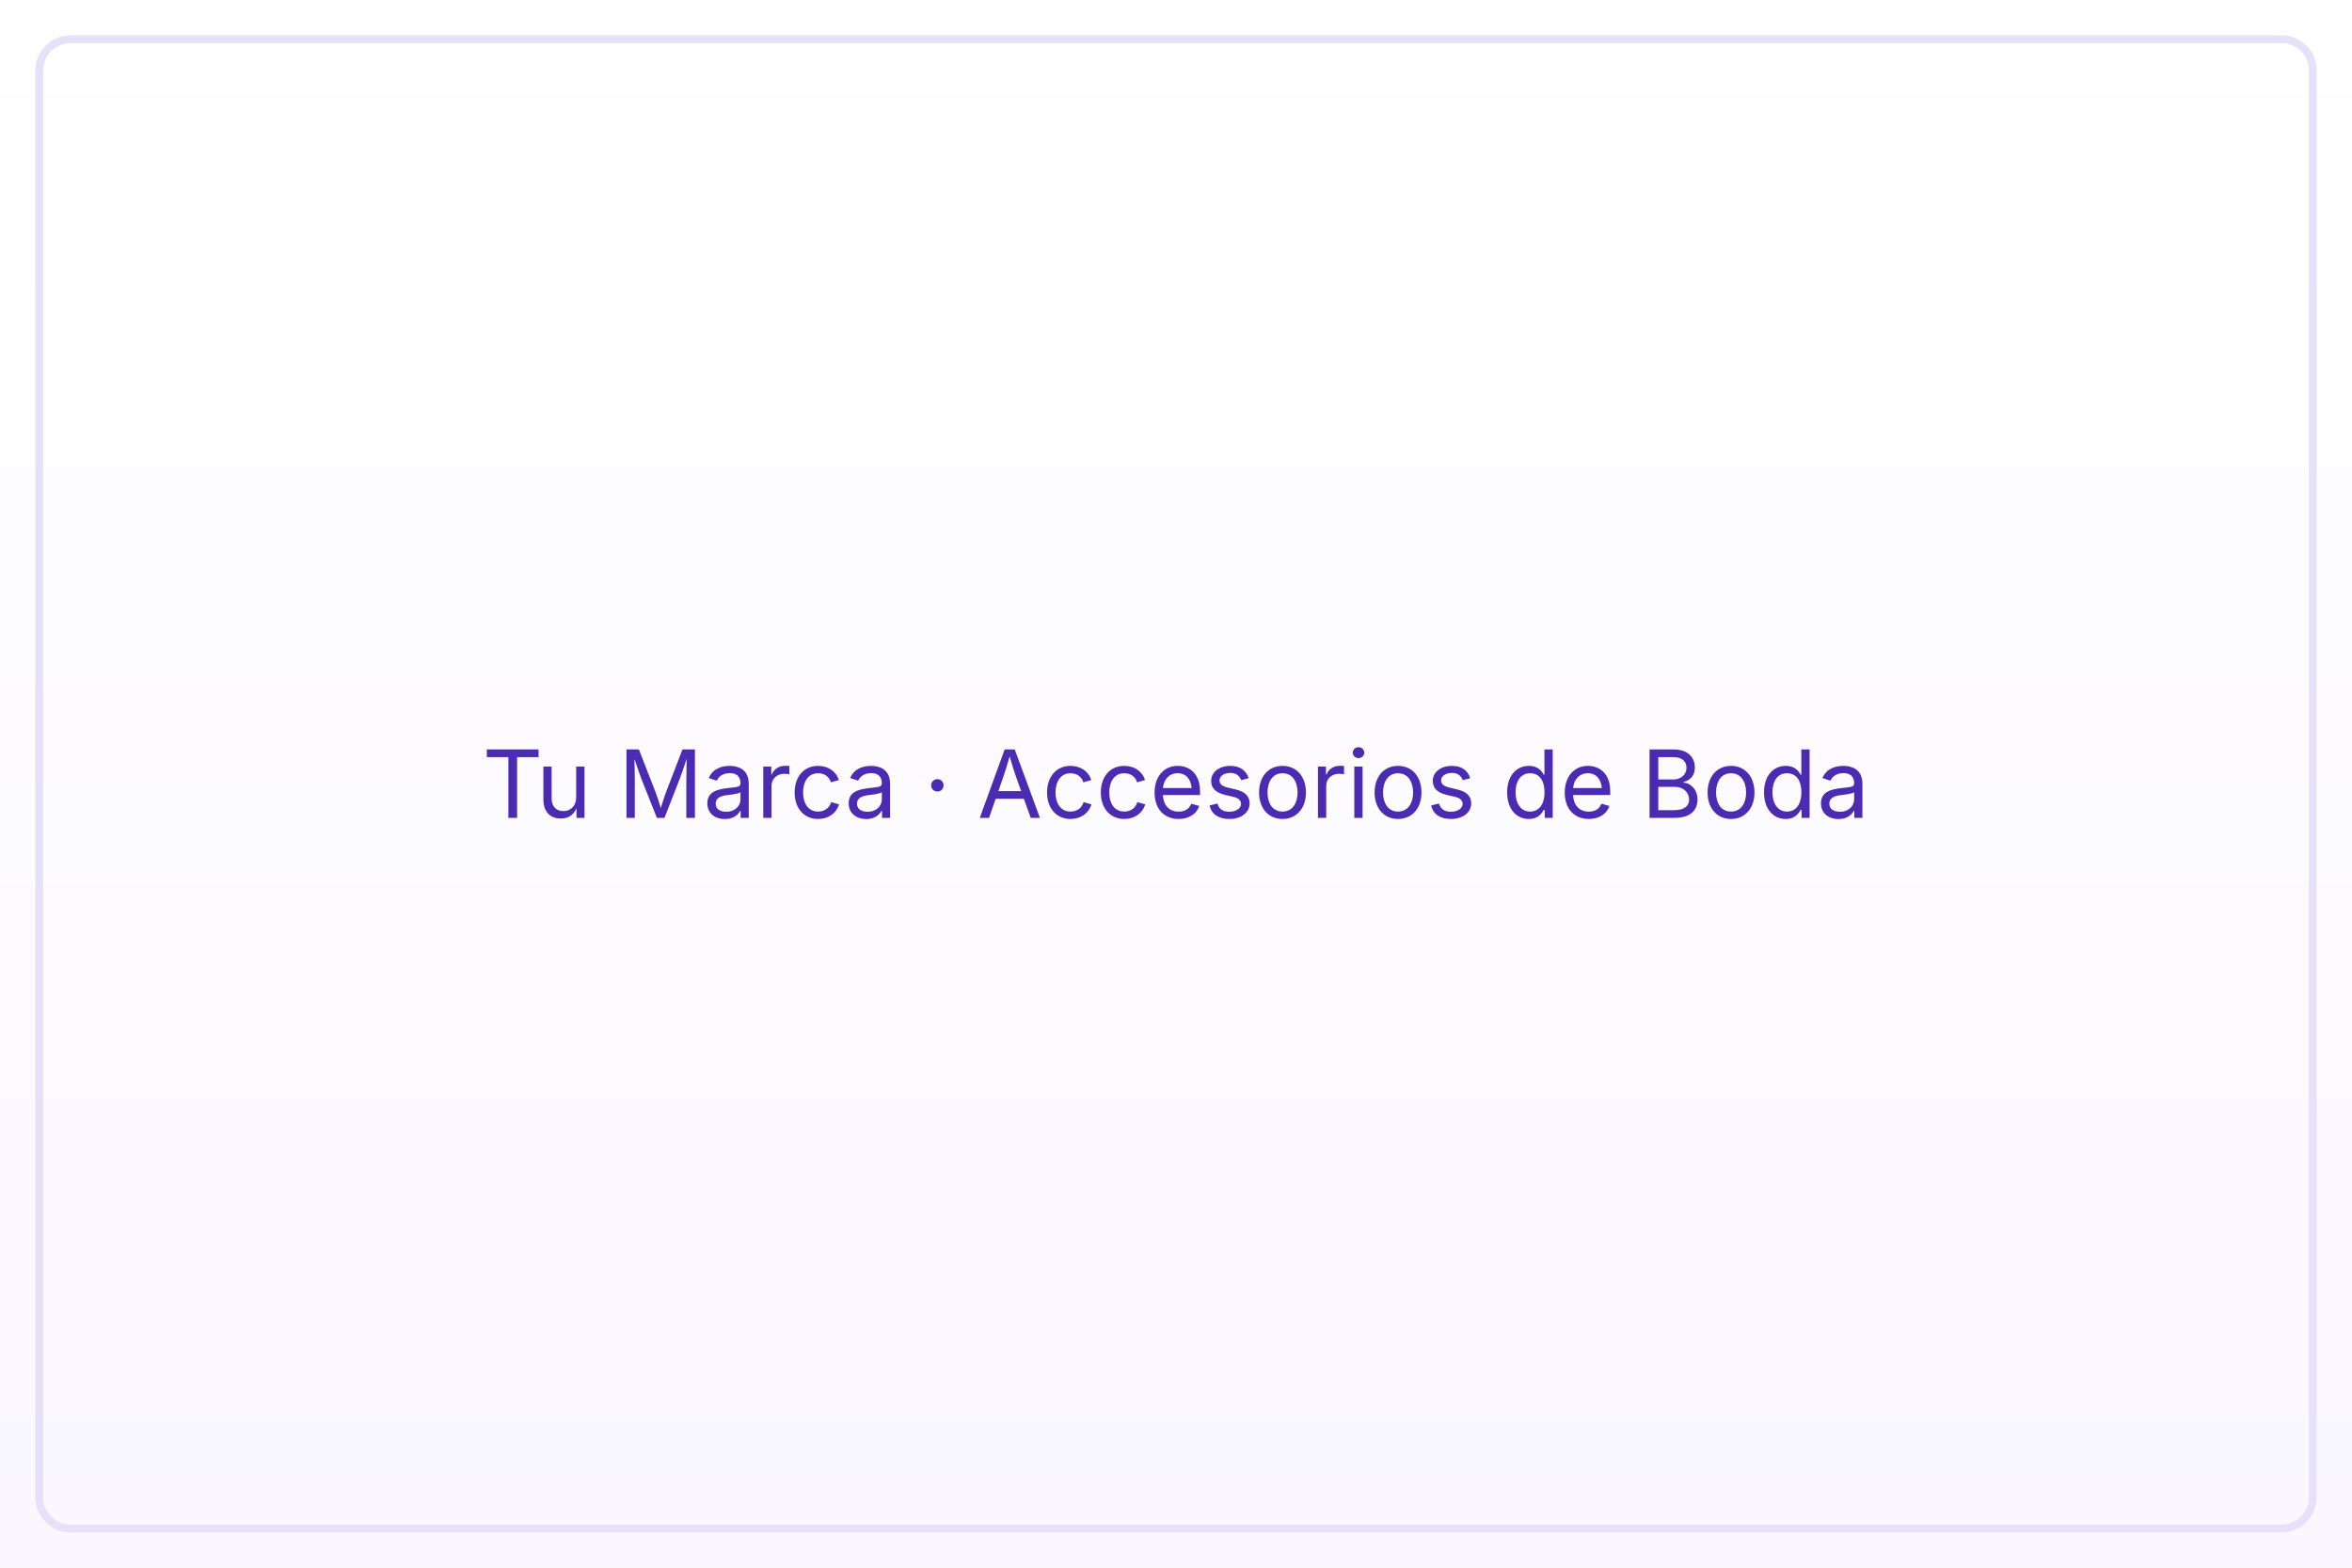
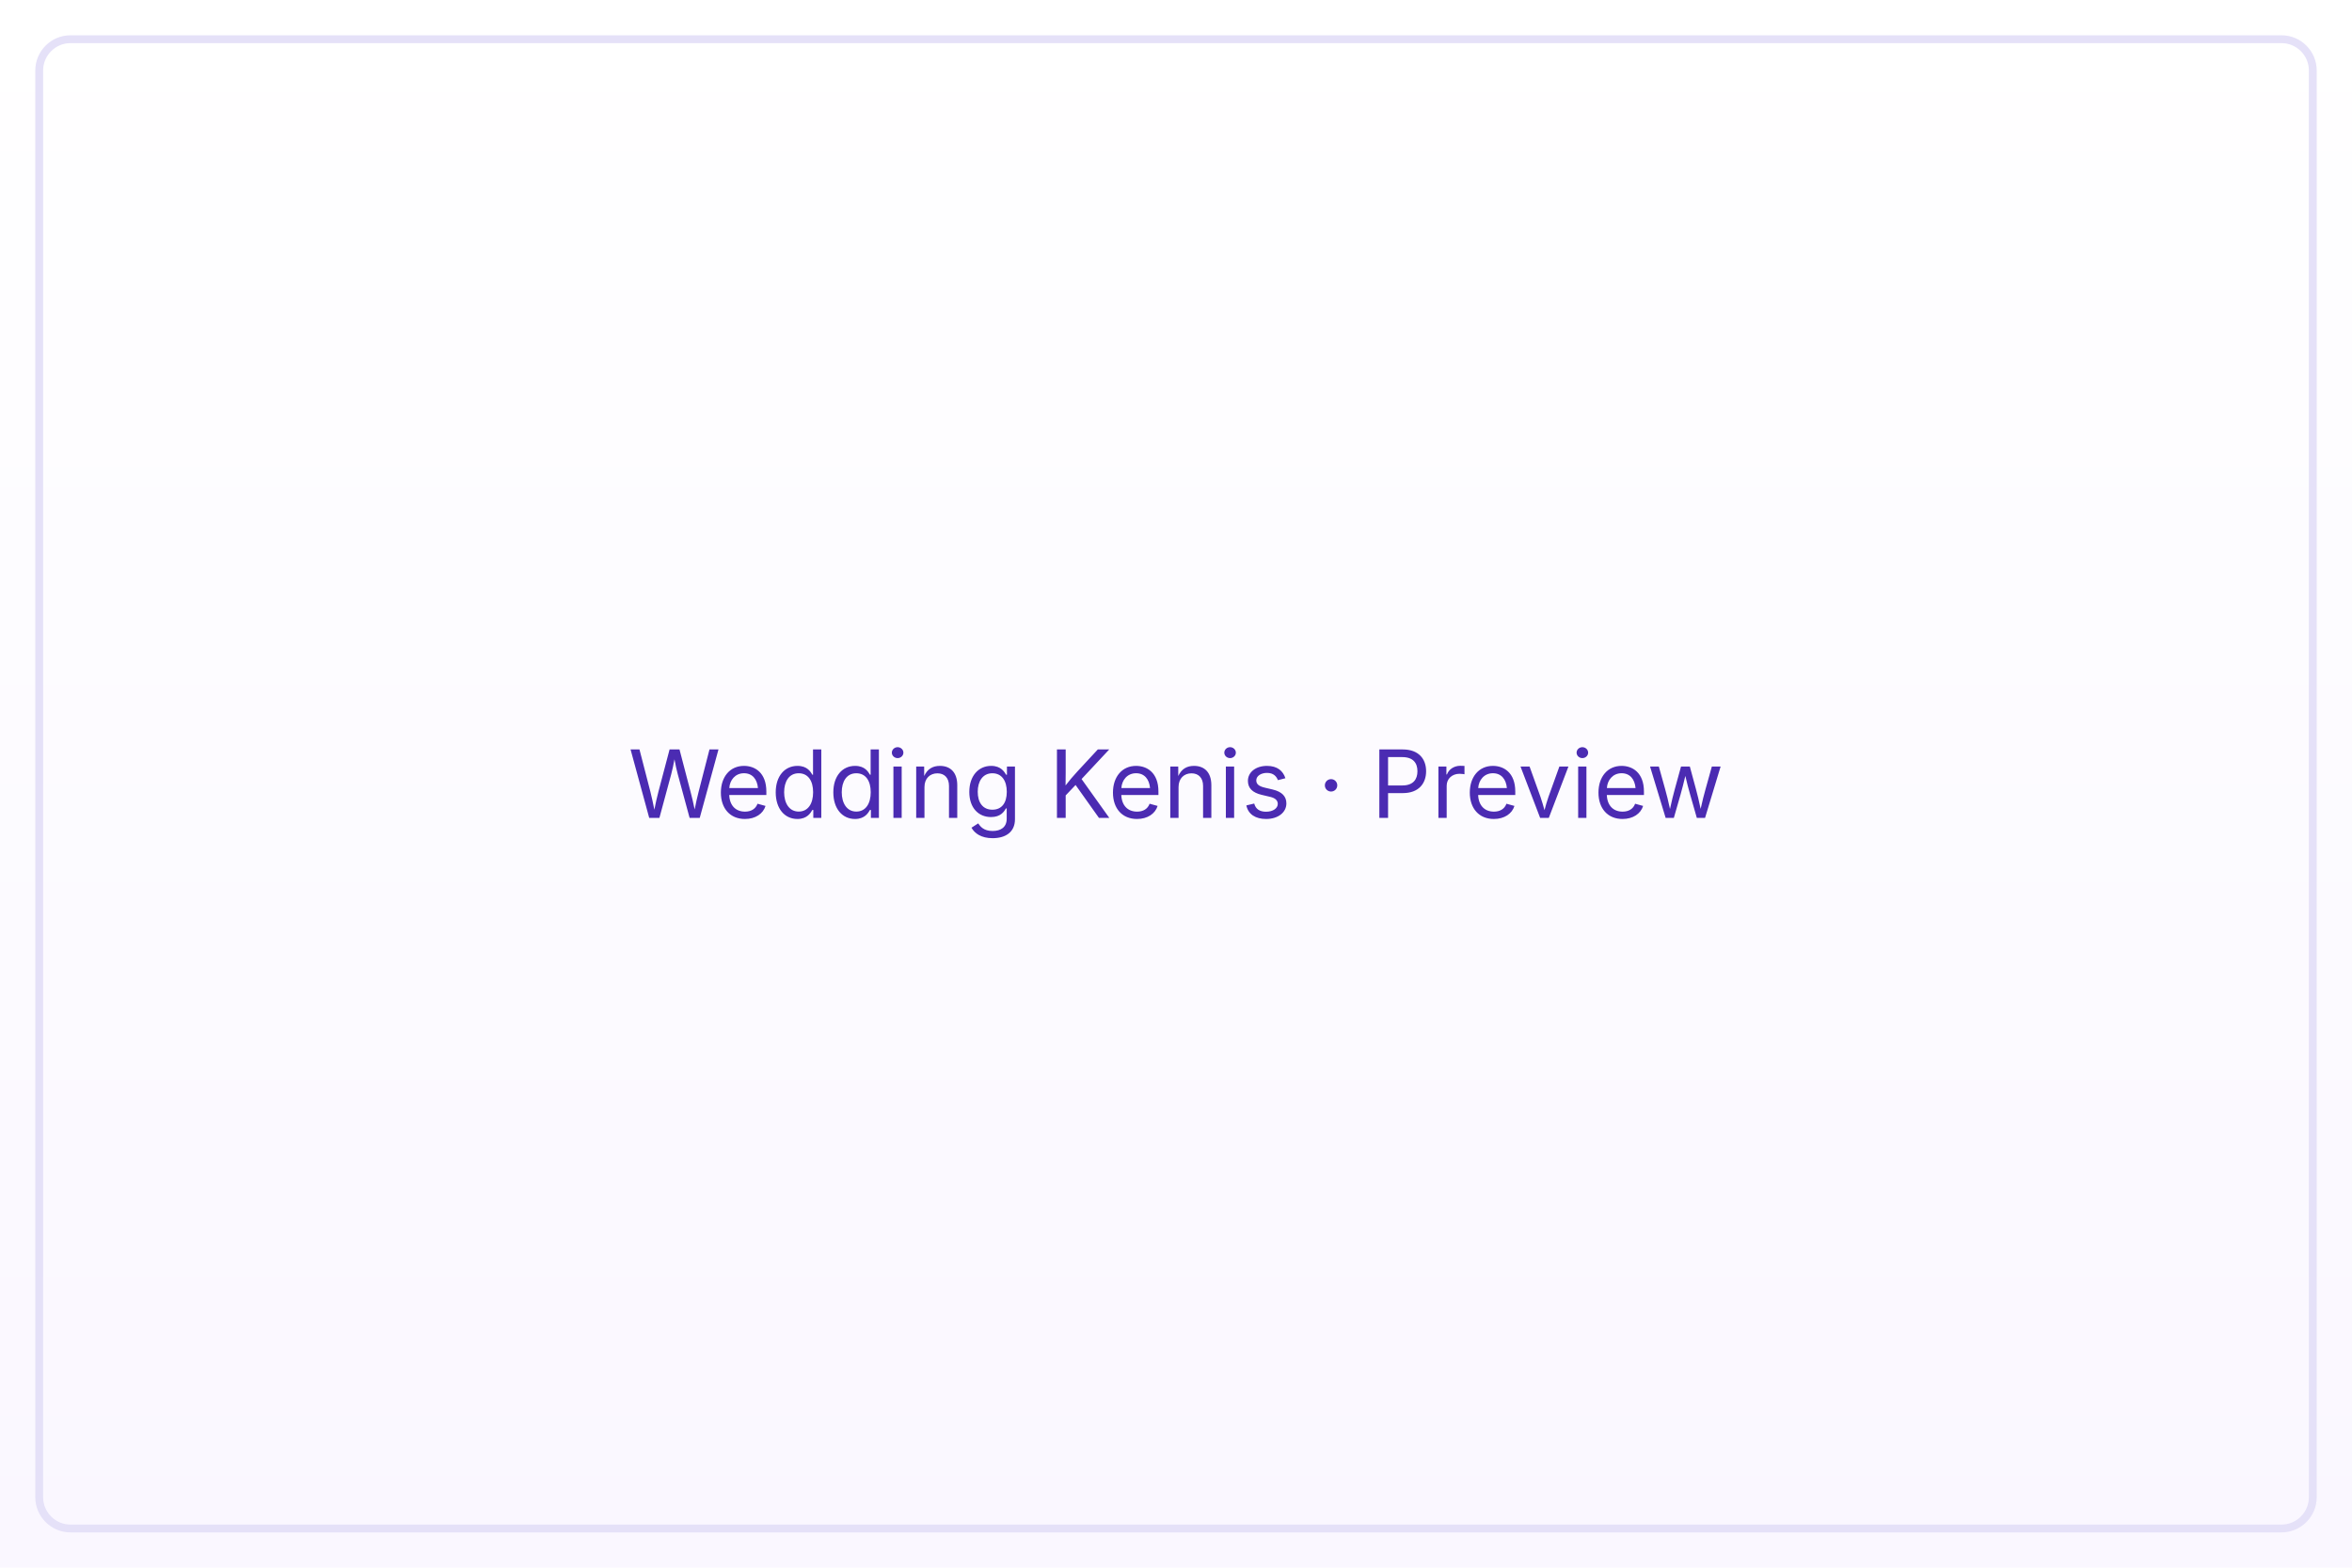
<svg xmlns="http://www.w3.org/2000/svg" width="1200" height="800">
  <defs>
    <linearGradient id="g" x1="0" x2="0" y1="0" y2="1">
      <stop offset="0%" stop-color="#ffffff" />
      <stop offset="100%" stop-color="#faf7ff" />
    </linearGradient>
  </defs>
  <rect width="100%" height="100%" fill="url(#g)" />
  <rect x="20" y="20" width="1160" height="760" rx="16" fill="none" stroke="#e5e1f8" stroke-width="4" />
-   <text x="50%" y="50%" dominant-baseline="middle" text-anchor="middle" font-family="system-ui, -apple-system" font-size="48" fill="#4b2bb2">Tu Marca · Accesorios de Boda</text>
+   <text x="50%" y="50%" dominant-baseline="middle" text-anchor="middle" font-family="system-ui, -apple-system" font-size="48" fill="#4b2bb2">Wedding Kenis · Preview</text>
</svg>
